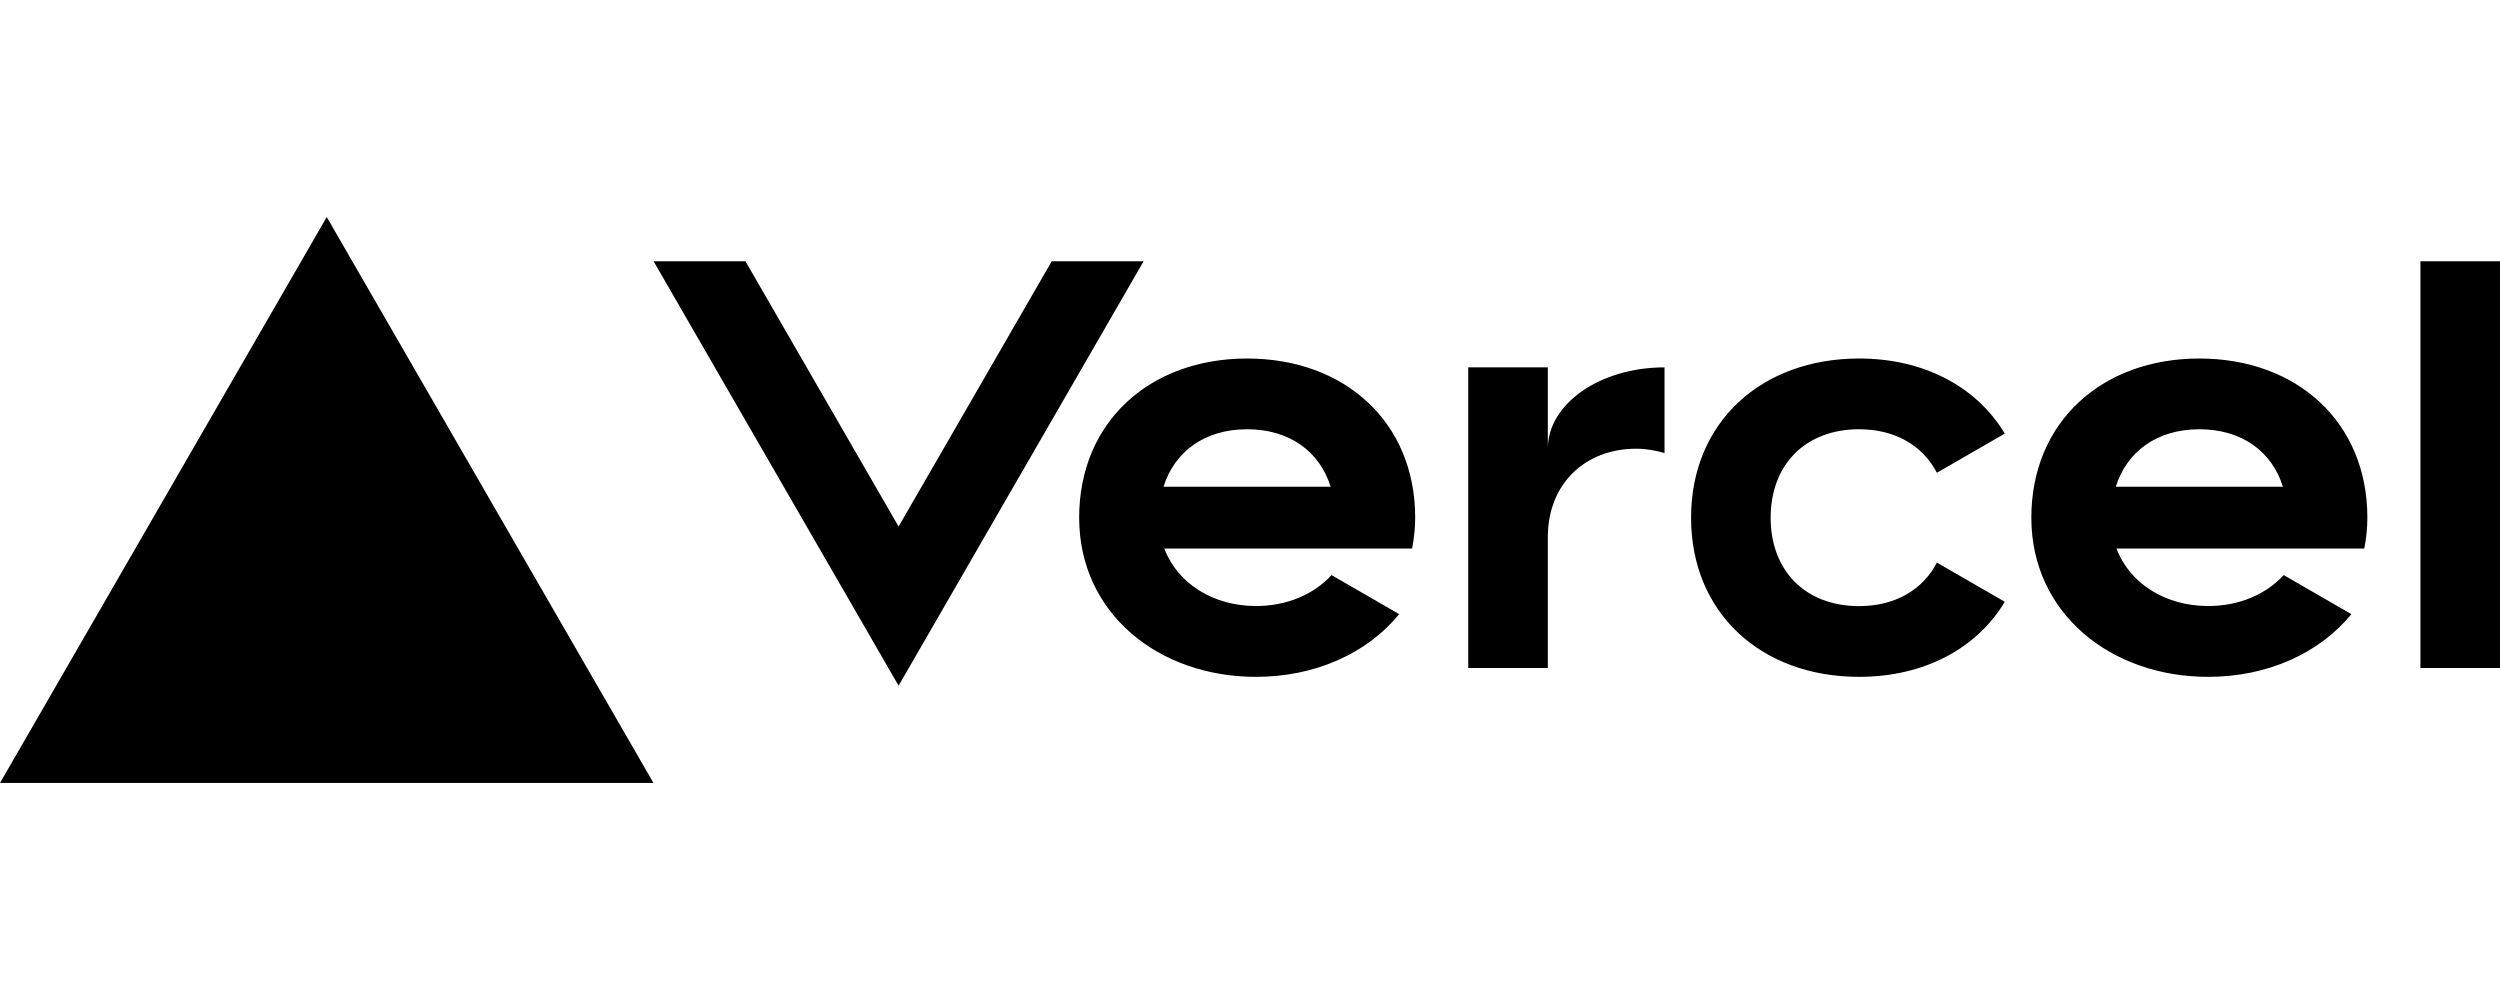
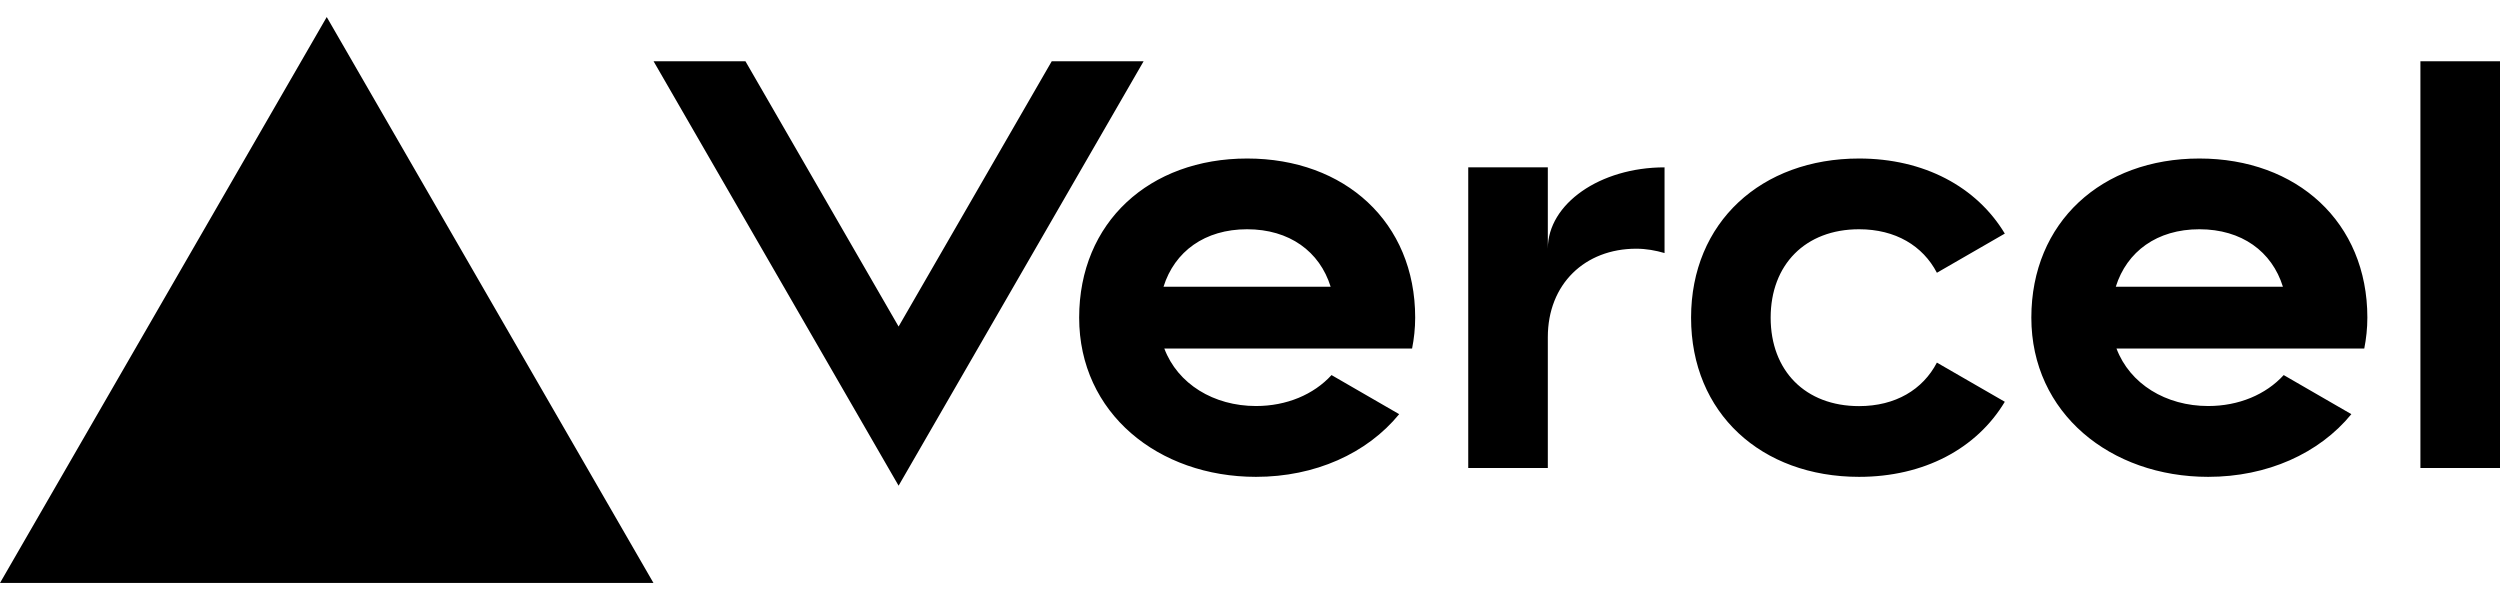
- <svg xmlns="http://www.w3.org/2000/svg" fill="none" height="1000" viewBox="0 0 282.72 64" width="2500">
+ <svg xmlns="http://www.w3.org/2000/svg" fill="none" height="600" viewBox="0 0 282.72 64" width="2500">
  <path d="M141.04 16c-11.04 0-19 7.2-19 18s8.96 18 20 18c6.67 0 12.55-2.64 16.19-7.09l-7.65-4.42c-2.02 2.21-5.09 3.5-8.54 3.5-4.79 0-8.86-2.5-10.37-6.5h28.02c.22-1.12.35-2.28.35-3.5 0-10.79-7.96-17.99-19-17.99zm-9.46 14.5c1.25-3.99 4.67-6.5 9.45-6.5 4.79 0 8.21 2.51 9.45 6.5zM248.72 16c-11.04 0-19 7.2-19 18s8.96 18 20 18c6.67 0 12.55-2.64 16.19-7.09l-7.65-4.42c-2.02 2.21-5.09 3.5-8.54 3.5-4.79 0-8.86-2.5-10.37-6.5h28.02c.22-1.12.35-2.28.35-3.5 0-10.79-7.96-17.99-19-17.99zm-9.45 14.5c1.25-3.99 4.67-6.5 9.45-6.5 4.79 0 8.21 2.51 9.45 6.5zM200.24 34c0 6 3.92 10 10 10 4.12 0 7.21-1.87 8.8-4.92l7.68 4.43c-3.18 5.3-9.14 8.49-16.48 8.49-11.05 0-19-7.2-19-18s7.96-18 19-18c7.34 0 13.29 3.19 16.48 8.49l-7.68 4.43c-1.59-3.05-4.68-4.92-8.8-4.92-6.07 0-10 4-10 10zm82.48-29v46h-9V5zM36.95 0L73.9 64H0zm92.38 5l-27.71 48L73.91 5H84.3l17.32 30 17.32-30zm58.91 12v9.69c-1-.29-2.06-.49-3.2-.49-5.81 0-10 4-10 10V51h-9V17h9v9.2c0-5.08 5.91-9.2 13.2-9.2z" fill="#000" />
</svg>
